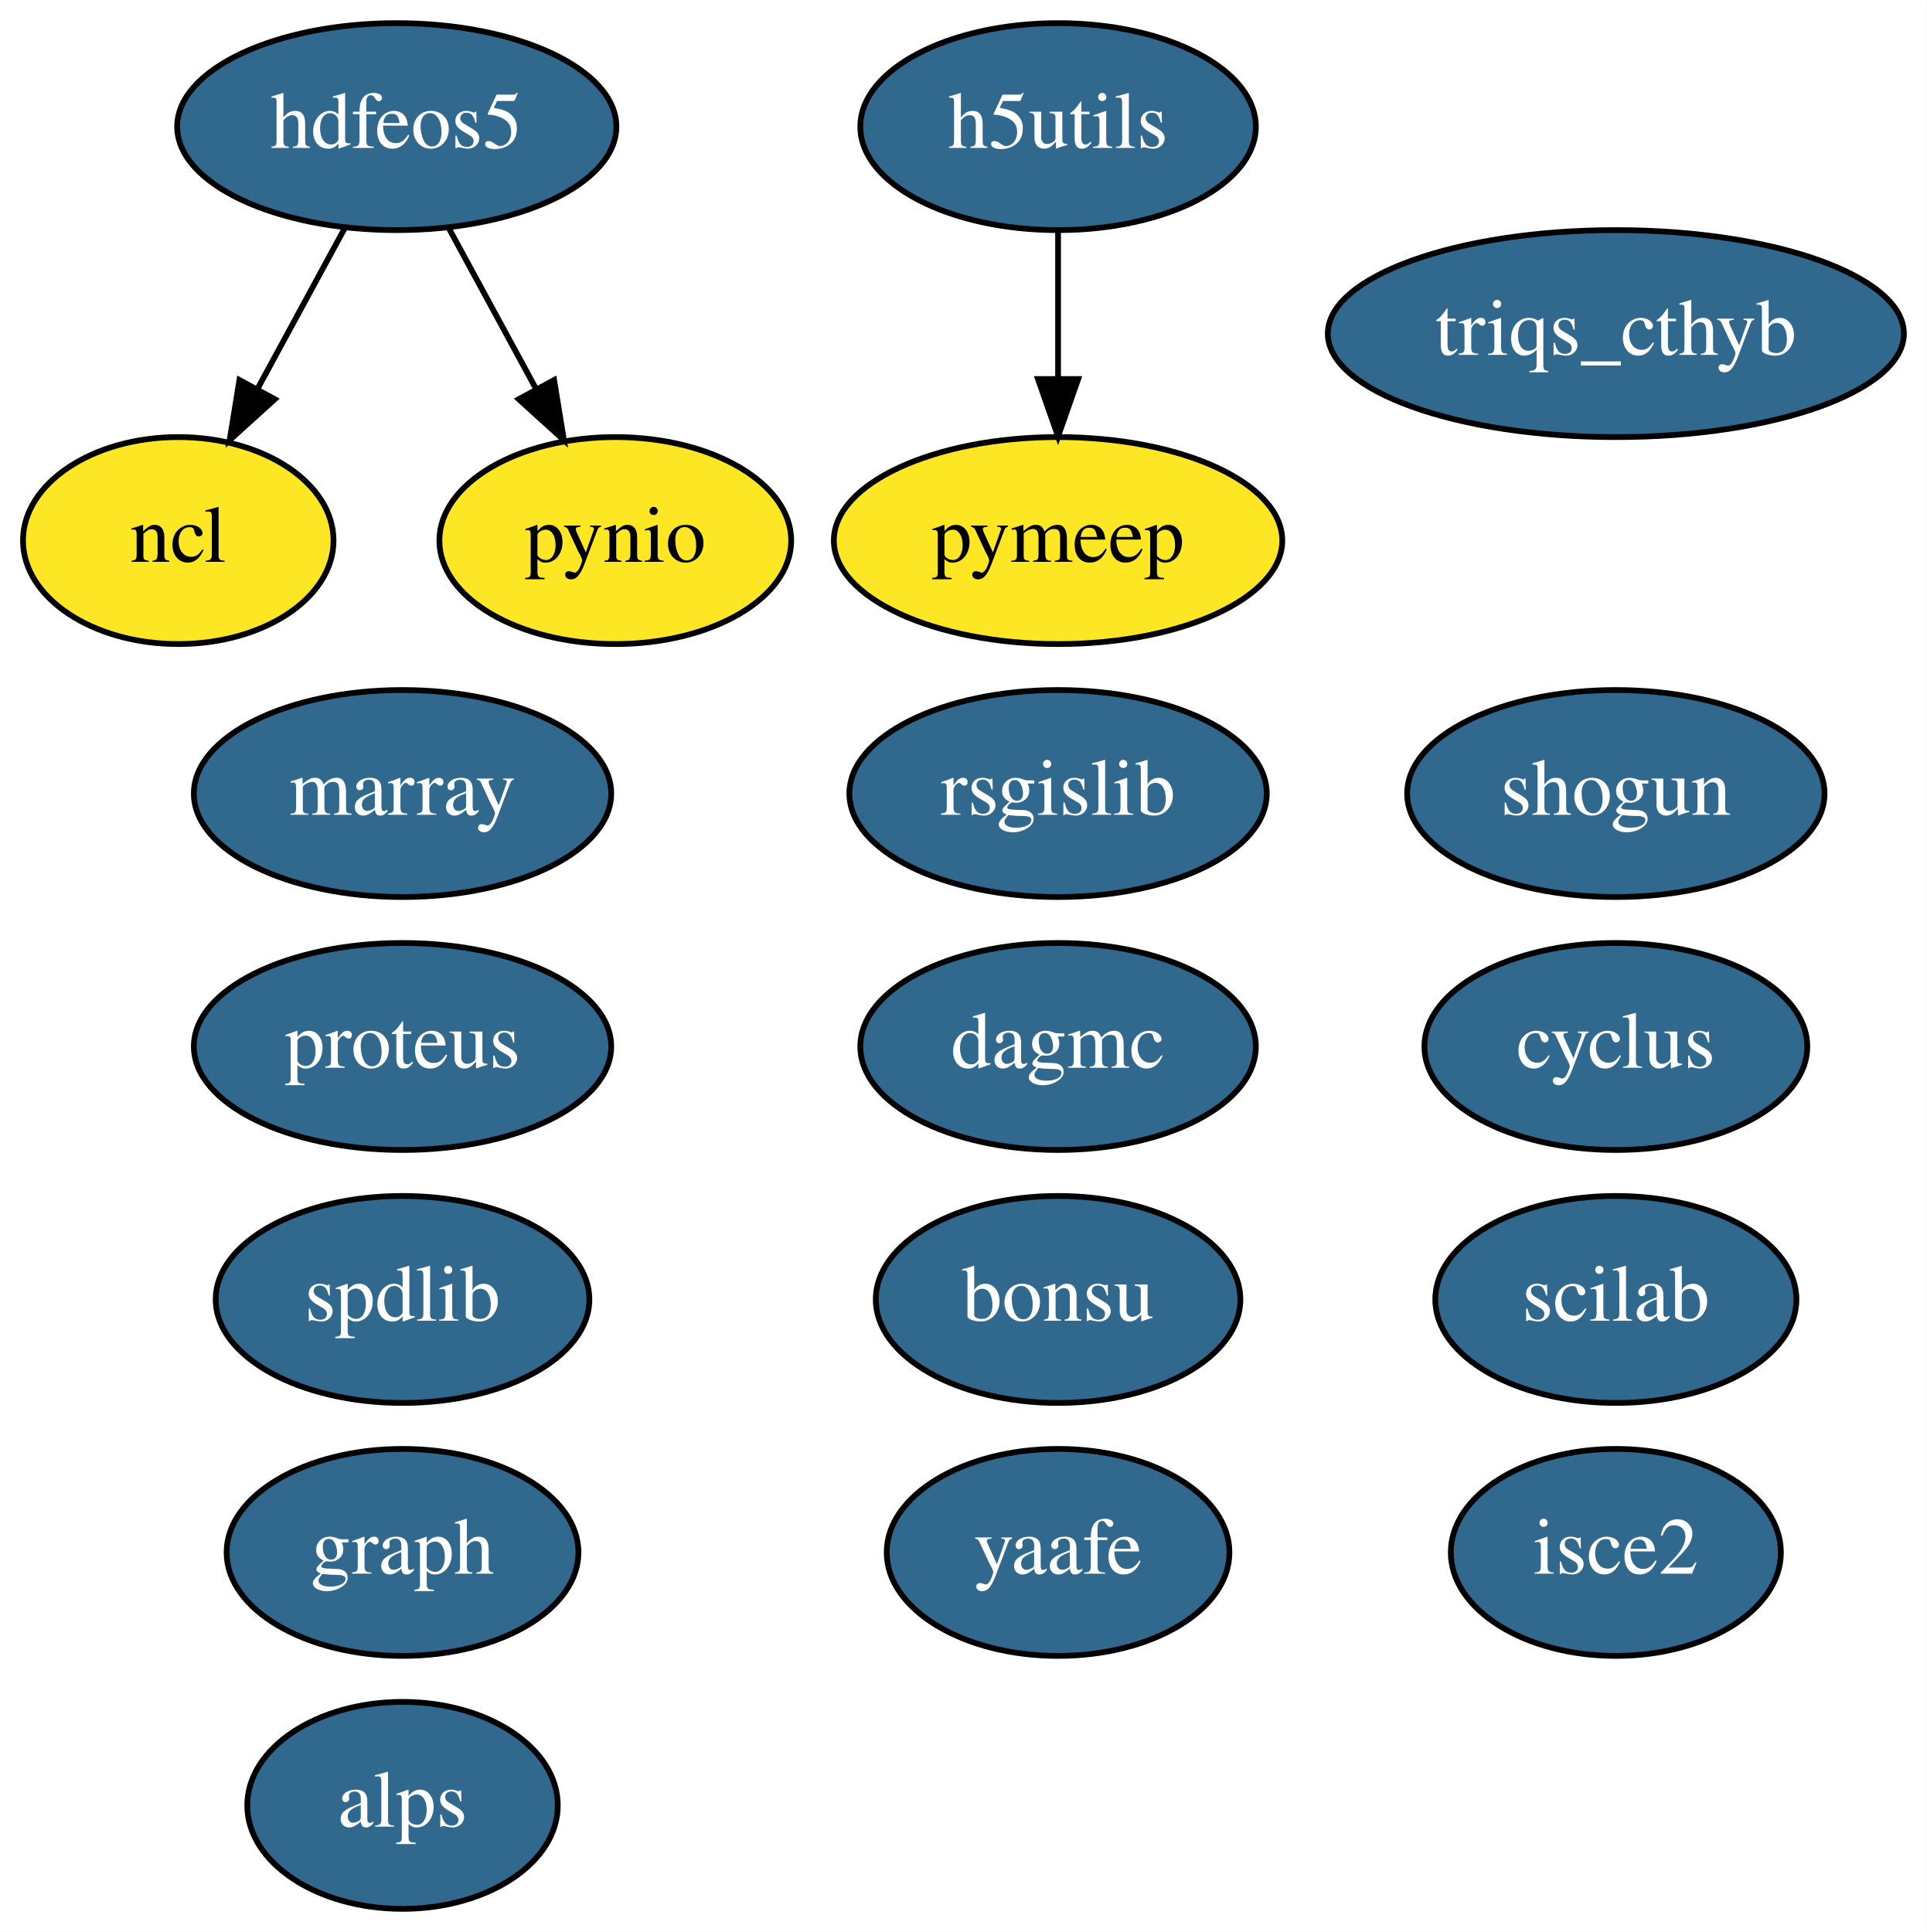
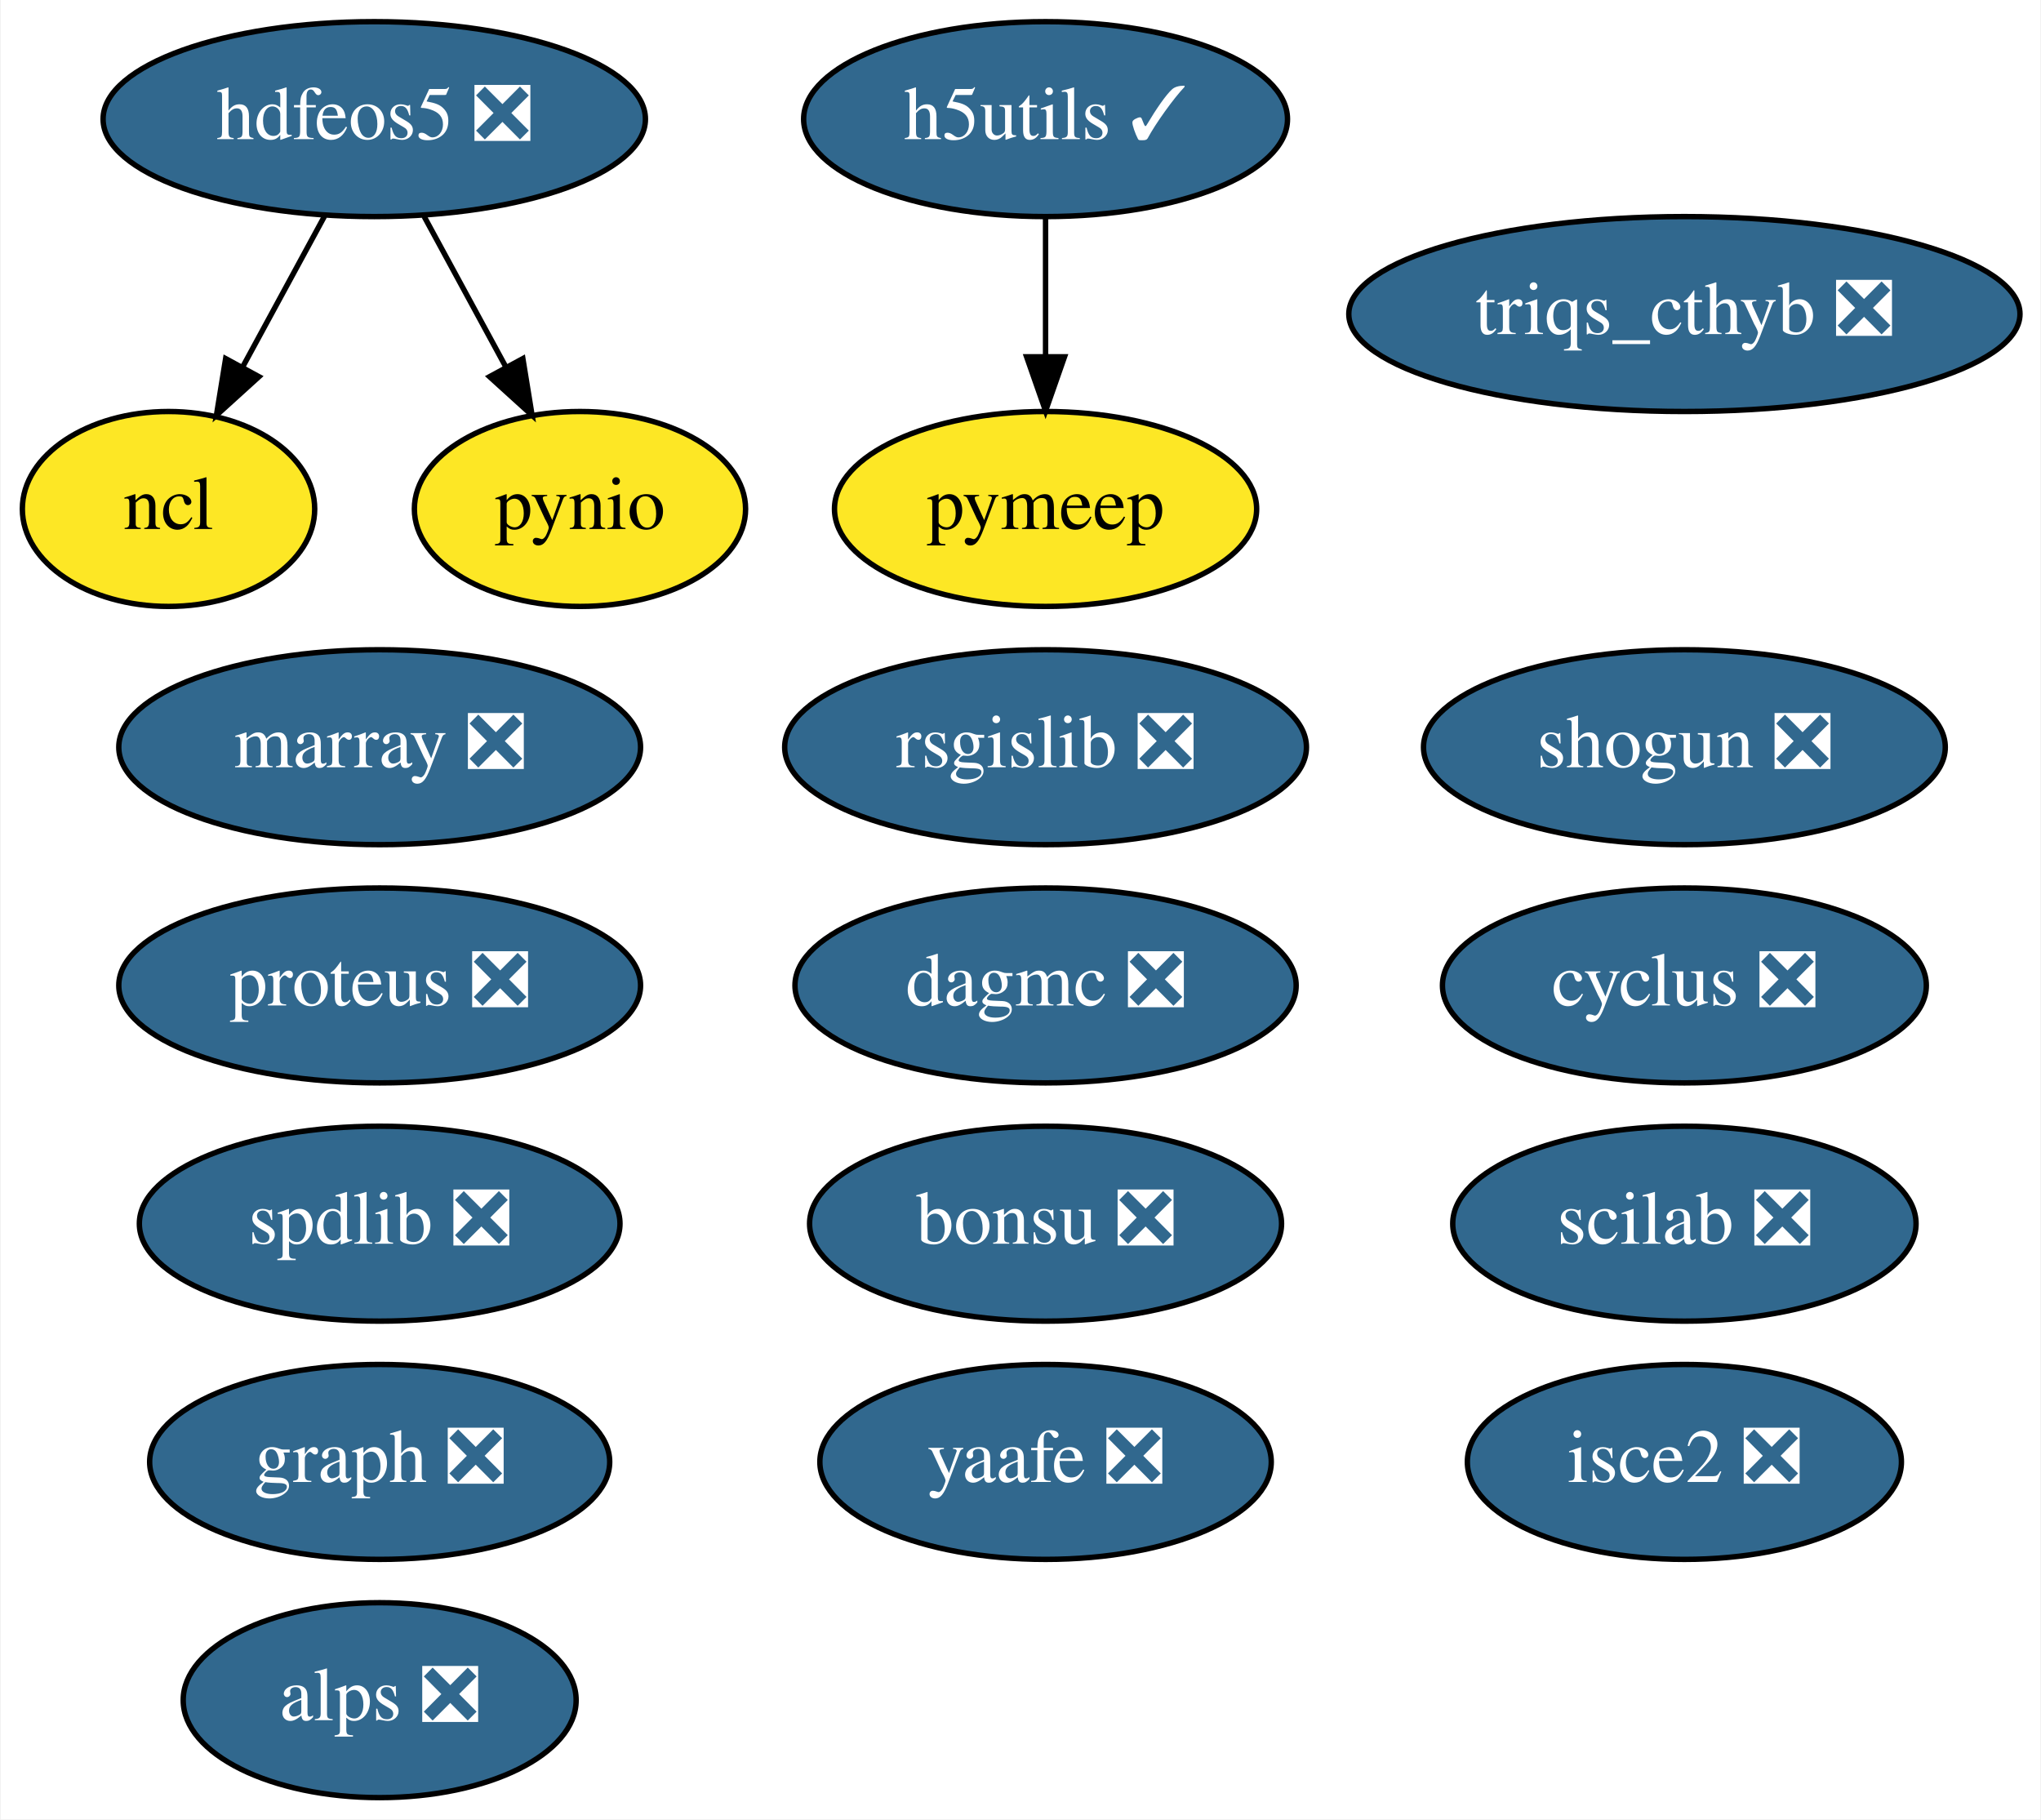
- <svg xmlns="http://www.w3.org/2000/svg" xmlns:xlink="http://www.w3.org/1999/xlink" width="335pt" height="336pt" viewBox="0.00 0.00 335.05 336.00">
+ <svg xmlns="http://www.w3.org/2000/svg" xmlns:xlink="http://www.w3.org/1999/xlink" width="377pt" height="336pt" viewBox="0.00 0.00 376.74 336.00">
  <g id="graph0" class="graph" transform="scale(1 1) rotate(0) translate(4 332)">
-     <polygon fill="white" stroke="transparent" points="-4,4 -4,-332 331.05,-332 331.05,4 -4,4" />
+     <polygon fill="white" stroke="transparent" points="-4,4 -4,-332 372.74,-332 372.74,4 -4,4" />
    <g id="node1" class="node">
      <g id="a_node1">
-         <a xlink:href="https://github.com/conda-forge/cyclus-feedstock/pull/56" xlink:title="cyclus">
-           <ellipse fill="#31688e" stroke="black" cx="277" cy="-150" rx="33.29" ry="18" />
-           <text text-anchor="middle" x="277" y="-146.3" font-family="Times,serif" font-size="14.00" fill="white">cyclus</text>
+         <a xlink:href="https://github.com/conda-forge/cyclus-feedstock/pull/56" xlink:title="cyclus ❎">
+           <ellipse fill="#31688e" stroke="black" cx="307" cy="-150" rx="44.69" ry="18" />
+           <text text-anchor="middle" x="307" y="-146.3" font-family="Times,serif" font-size="14.00" fill="white">cyclus ❎</text>
        </a>
      </g>
    </g>
    <g id="node2" class="node">
      <g id="a_node2">
-         <a xlink:href="https://github.com/conda-forge/graph-feedstock/pull/5" xlink:title="graph">
-           <ellipse fill="#31688e" stroke="black" cx="66" cy="-62" rx="30.59" ry="18" />
-           <text text-anchor="middle" x="66" y="-58.3" font-family="Times,serif" font-size="14.00" fill="white">graph</text>
+         <a xlink:href="https://github.com/conda-forge/graph-feedstock/pull/5" xlink:title="graph ❎">
+           <ellipse fill="#31688e" stroke="black" cx="66" cy="-62" rx="42.49" ry="18" />
+           <text text-anchor="middle" x="66" y="-58.3" font-family="Times,serif" font-size="14.00" fill="white">graph ❎</text>
        </a>
      </g>
    </g>
    <g id="node3" class="node">
      <g id="a_node3">
-         <a xlink:href="https://github.com/conda-forge/hdfeos5-feedstock/pull/27" xlink:title="hdfeos5">
-           <ellipse fill="#31688e" stroke="black" cx="65" cy="-310" rx="38.19" ry="18" />
-           <text text-anchor="middle" x="65" y="-306.3" font-family="Times,serif" font-size="14.00" fill="white">hdfeos5</text>
+         <a xlink:href="https://github.com/conda-forge/hdfeos5-feedstock/pull/27" xlink:title="hdfeos5 ❎">
+           <ellipse fill="#31688e" stroke="black" cx="65" cy="-310" rx="50.09" ry="18" />
+           <text text-anchor="middle" x="65" y="-306.3" font-family="Times,serif" font-size="14.00" fill="white">hdfeos5 ❎</text>
        </a>
      </g>
    </g>
    <g id="node5" class="node">
      <g id="a_node5">
        <a xlink:href="https://github.com/conda-forge/ncl-feedstock" xlink:title="ncl">
          <ellipse fill="#fde725" stroke="black" cx="27" cy="-238" rx="27" ry="18" />
          <text text-anchor="middle" x="27" y="-234.3" font-family="Times,serif" font-size="14.00">ncl</text>
        </a>
      </g>
    </g>
    <g id="edge1" class="edge">
-       <path fill="none" stroke="black" d="M55.99,-292.41C51.45,-284.04 45.84,-273.71 40.77,-264.37" />
-       <polygon fill="black" stroke="black" points="43.79,-262.59 35.94,-255.47 37.64,-265.93 43.79,-262.59" />
+       <path fill="none" stroke="black" d="M55.8,-292.05C51.25,-283.68 45.68,-273.4 40.64,-264.13" />
+       <polygon fill="black" stroke="black" points="43.7,-262.43 35.85,-255.31 37.55,-265.77 43.7,-262.43" />
    </g>
    <g id="node6" class="node">
      <g id="a_node6">
        <a xlink:href="https://github.com/conda-forge/pynio-feedstock" xlink:title="pynio">
          <ellipse fill="#fde725" stroke="black" cx="103" cy="-238" rx="30.59" ry="18" />
          <text text-anchor="middle" x="103" y="-234.3" font-family="Times,serif" font-size="14.00">pynio</text>
        </a>
      </g>
    </g>
    <g id="edge2" class="edge">
-       <path fill="none" stroke="black" d="M74.01,-292.41C78.55,-284.04 84.16,-273.71 89.23,-264.37" />
-       <polygon fill="black" stroke="black" points="92.36,-265.93 94.06,-255.47 86.21,-262.59 92.36,-265.93" />
+       <path fill="none" stroke="black" d="M74.2,-292.05C78.75,-283.68 84.32,-273.4 89.36,-264.13" />
+       <polygon fill="black" stroke="black" points="92.45,-265.77 94.15,-255.31 86.3,-262.43 92.45,-265.77" />
    </g>
    <g id="node4" class="node">
      <g id="a_node4">
-         <a xlink:href="https://github.com/conda-forge/marray-feedstock/pull/8" xlink:title="marray">
-           <ellipse fill="#31688e" stroke="black" cx="66" cy="-194" rx="36.29" ry="18" />
-           <text text-anchor="middle" x="66" y="-190.3" font-family="Times,serif" font-size="14.00" fill="white">marray</text>
+         <a xlink:href="https://github.com/conda-forge/marray-feedstock/pull/8" xlink:title="marray ❎">
+           <ellipse fill="#31688e" stroke="black" cx="66" cy="-194" rx="48.19" ry="18" />
+           <text text-anchor="middle" x="66" y="-190.3" font-family="Times,serif" font-size="14.00" fill="white">marray ❎</text>
        </a>
      </g>
    </g>
    <g id="node7" class="node">
      <g id="a_node7">
-         <a xlink:href="https://github.com/conda-forge/rsgislib-feedstock/pull/34" xlink:title="rsgislib">
-           <ellipse fill="#31688e" stroke="black" cx="180" cy="-194" rx="36.29" ry="18" />
-           <text text-anchor="middle" x="180" y="-190.3" font-family="Times,serif" font-size="14.00" fill="white">rsgislib</text>
+         <a xlink:href="https://github.com/conda-forge/rsgislib-feedstock/pull/34" xlink:title="rsgislib ❎">
+           <ellipse fill="#31688e" stroke="black" cx="189" cy="-194" rx="48.19" ry="18" />
+           <text text-anchor="middle" x="189" y="-190.3" font-family="Times,serif" font-size="14.00" fill="white">rsgislib ❎</text>
        </a>
      </g>
    </g>
    <g id="node8" class="node">
      <g id="a_node8">
-         <a xlink:href="https://github.com/conda-forge/shogun-feedstock/pull/26" xlink:title="shogun">
-           <ellipse fill="#31688e" stroke="black" cx="277" cy="-194" rx="36.29" ry="18" />
-           <text text-anchor="middle" x="277" y="-190.3" font-family="Times,serif" font-size="14.00" fill="white">shogun</text>
+         <a xlink:href="https://github.com/conda-forge/shogun-feedstock/pull/26" xlink:title="shogun ❎">
+           <ellipse fill="#31688e" stroke="black" cx="307" cy="-194" rx="48.19" ry="18" />
+           <text text-anchor="middle" x="307" y="-190.3" font-family="Times,serif" font-size="14.00" fill="white">shogun ❎</text>
        </a>
      </g>
    </g>
    <g id="node9" class="node">
      <g id="a_node9">
-         <a xlink:href="https://github.com/conda-forge/yaafe-feedstock/pull/9" xlink:title="yaafe">
-           <ellipse fill="#31688e" stroke="black" cx="180" cy="-62" rx="29.8" ry="18" />
-           <text text-anchor="middle" x="180" y="-58.3" font-family="Times,serif" font-size="14.00" fill="white">yaafe</text>
+         <a xlink:href="https://github.com/conda-forge/yaafe-feedstock/pull/9" xlink:title="yaafe ❎">
+           <ellipse fill="#31688e" stroke="black" cx="189" cy="-62" rx="41.69" ry="18" />
+           <text text-anchor="middle" x="189" y="-58.3" font-family="Times,serif" font-size="14.00" fill="white">yaafe ❎</text>
        </a>
      </g>
    </g>
    <g id="node10" class="node">
      <g id="a_node10">
-         <a xlink:href="https://github.com/conda-forge/alps-feedstock/pull/31" xlink:title="alps">
-           <ellipse fill="#31688e" stroke="black" cx="66" cy="-18" rx="27" ry="18" />
-           <text text-anchor="middle" x="66" y="-14.3" font-family="Times,serif" font-size="14.00" fill="white">alps</text>
+         <a xlink:href="https://github.com/conda-forge/alps-feedstock/pull/31" xlink:title="alps ❎">
+           <ellipse fill="#31688e" stroke="black" cx="66" cy="-18" rx="36.29" ry="18" />
+           <text text-anchor="middle" x="66" y="-14.3" font-family="Times,serif" font-size="14.00" fill="white">alps ❎</text>
        </a>
      </g>
    </g>
    <g id="node11" class="node">
      <g id="a_node11">
-         <a xlink:href="https://github.com/conda-forge/spdlib-feedstock/pull/15" xlink:title="spdlib">
-           <ellipse fill="#31688e" stroke="black" cx="66" cy="-106" rx="32.49" ry="18" />
-           <text text-anchor="middle" x="66" y="-102.3" font-family="Times,serif" font-size="14.00" fill="white">spdlib</text>
+         <a xlink:href="https://github.com/conda-forge/spdlib-feedstock/pull/15" xlink:title="spdlib ❎">
+           <ellipse fill="#31688e" stroke="black" cx="66" cy="-106" rx="44.39" ry="18" />
+           <text text-anchor="middle" x="66" y="-102.3" font-family="Times,serif" font-size="14.00" fill="white">spdlib ❎</text>
        </a>
      </g>
    </g>
    <g id="node12" class="node">
      <g id="a_node12">
-         <a xlink:href="https://github.com/conda-forge/h5utils-feedstock/pull/16" xlink:title="h5utils">
-           <ellipse fill="#31688e" stroke="black" cx="180" cy="-310" rx="34.39" ry="18" />
-           <text text-anchor="middle" x="180" y="-306.3" font-family="Times,serif" font-size="14.00" fill="white">h5utils</text>
+         <a xlink:href="https://github.com/conda-forge/h5utils-feedstock/pull/16" xlink:title="h5utils ✓">
+           <ellipse fill="#31688e" stroke="black" cx="189" cy="-310" rx="44.69" ry="18" />
+           <text text-anchor="middle" x="189" y="-306.3" font-family="Times,serif" font-size="14.00" fill="white">h5utils ✓</text>
        </a>
      </g>
    </g>
    <g id="node13" class="node">
      <g id="a_node13">
        <a xlink:href="https://github.com/conda-forge/pymeep-feedstock" xlink:title="pymeep">
-           <ellipse fill="#fde725" stroke="black" cx="180" cy="-238" rx="38.99" ry="18" />
-           <text text-anchor="middle" x="180" y="-234.3" font-family="Times,serif" font-size="14.00">pymeep</text>
+           <ellipse fill="#fde725" stroke="black" cx="189" cy="-238" rx="38.99" ry="18" />
+           <text text-anchor="middle" x="189" y="-234.3" font-family="Times,serif" font-size="14.00">pymeep</text>
        </a>
      </g>
    </g>
    <g id="edge3" class="edge">
-       <path fill="none" stroke="black" d="M180,-291.7C180,-283.98 180,-274.71 180,-266.11" />
-       <polygon fill="black" stroke="black" points="183.5,-266.1 180,-256.1 176.5,-266.1 183.5,-266.1" />
+       <path fill="none" stroke="black" d="M189,-291.7C189,-283.98 189,-274.71 189,-266.11" />
+       <polygon fill="black" stroke="black" points="192.5,-266.1 189,-256.1 185.5,-266.1 192.5,-266.1" />
    </g>
    <g id="node14" class="node">
      <g id="a_node14">
-         <a xlink:href="https://github.com/conda-forge/scilab-feedstock/pull/12" xlink:title="scilab">
-           <ellipse fill="#31688e" stroke="black" cx="277" cy="-106" rx="31.4" ry="18" />
-           <text text-anchor="middle" x="277" y="-102.3" font-family="Times,serif" font-size="14.00" fill="white">scilab</text>
+         <a xlink:href="https://github.com/conda-forge/scilab-feedstock/pull/12" xlink:title="scilab ❎">
+           <ellipse fill="#31688e" stroke="black" cx="307" cy="-106" rx="42.79" ry="18" />
+           <text text-anchor="middle" x="307" y="-102.3" font-family="Times,serif" font-size="14.00" fill="white">scilab ❎</text>
        </a>
      </g>
    </g>
    <g id="node15" class="node">
      <g id="a_node15">
-         <a xlink:href="https://github.com/conda-forge/isce2-feedstock/pull/23" xlink:title="isce2">
-           <ellipse fill="#31688e" stroke="black" cx="277" cy="-62" rx="28.7" ry="18" />
-           <text text-anchor="middle" x="277" y="-58.3" font-family="Times,serif" font-size="14.00" fill="white">isce2</text>
+         <a xlink:href="https://github.com/conda-forge/isce2-feedstock/pull/23" xlink:title="isce2 ❎">
+           <ellipse fill="#31688e" stroke="black" cx="307" cy="-62" rx="40.09" ry="18" />
+           <text text-anchor="middle" x="307" y="-58.3" font-family="Times,serif" font-size="14.00" fill="white">isce2 ❎</text>
        </a>
      </g>
    </g>
    <g id="node16" class="node">
      <g id="a_node16">
-         <a xlink:href="https://github.com/conda-forge/bonsu-feedstock/pull/5" xlink:title="bonsu">
-           <ellipse fill="#31688e" stroke="black" cx="180" cy="-106" rx="31.7" ry="18" />
-           <text text-anchor="middle" x="180" y="-102.3" font-family="Times,serif" font-size="14.00" fill="white">bonsu</text>
+         <a xlink:href="https://github.com/conda-forge/bonsu-feedstock/pull/5" xlink:title="bonsu ❎">
+           <ellipse fill="#31688e" stroke="black" cx="189" cy="-106" rx="43.59" ry="18" />
+           <text text-anchor="middle" x="189" y="-102.3" font-family="Times,serif" font-size="14.00" fill="white">bonsu ❎</text>
        </a>
      </g>
    </g>
    <g id="node17" class="node">
      <g id="a_node17">
-         <a xlink:href="https://github.com/conda-forge/proteus-feedstock/pull/22" xlink:title="proteus">
-           <ellipse fill="#31688e" stroke="black" cx="66" cy="-150" rx="36.29" ry="18" />
-           <text text-anchor="middle" x="66" y="-146.3" font-family="Times,serif" font-size="14.00" fill="white">proteus</text>
+         <a xlink:href="https://github.com/conda-forge/proteus-feedstock/pull/22" xlink:title="proteus ❎">
+           <ellipse fill="#31688e" stroke="black" cx="66" cy="-150" rx="48.19" ry="18" />
+           <text text-anchor="middle" x="66" y="-146.3" font-family="Times,serif" font-size="14.00" fill="white">proteus ❎</text>
        </a>
      </g>
    </g>
    <g id="node18" class="node">
      <g id="a_node18">
-         <a xlink:href="https://github.com/conda-forge/dagmc-feedstock/pull/1" xlink:title="dagmc">
-           <ellipse fill="#31688e" stroke="black" cx="180" cy="-150" rx="34.39" ry="18" />
-           <text text-anchor="middle" x="180" y="-146.3" font-family="Times,serif" font-size="14.00" fill="white">dagmc</text>
+         <a xlink:href="https://github.com/conda-forge/dagmc-feedstock/pull/1" xlink:title="dagmc ❎">
+           <ellipse fill="#31688e" stroke="black" cx="189" cy="-150" rx="46.29" ry="18" />
+           <text text-anchor="middle" x="189" y="-146.3" font-family="Times,serif" font-size="14.00" fill="white">dagmc ❎</text>
        </a>
      </g>
    </g>
    <g id="node19" class="node">
      <g id="a_node19">
-         <a xlink:href="https://github.com/conda-forge/triqs_cthyb-feedstock/pull/8" xlink:title="triqs_cthyb">
-           <ellipse fill="#31688e" stroke="black" cx="277" cy="-274" rx="50.09" ry="18" />
-           <text text-anchor="middle" x="277" y="-270.3" font-family="Times,serif" font-size="14.00" fill="white">triqs_cthyb</text>
+         <a xlink:href="https://github.com/conda-forge/triqs_cthyb-feedstock/pull/8" xlink:title="triqs_cthyb ❎">
+           <ellipse fill="#31688e" stroke="black" cx="307" cy="-274" rx="61.99" ry="18" />
+           <text text-anchor="middle" x="307" y="-270.3" font-family="Times,serif" font-size="14.00" fill="white">triqs_cthyb ❎</text>
        </a>
      </g>
    </g>
  </g>
</svg>
